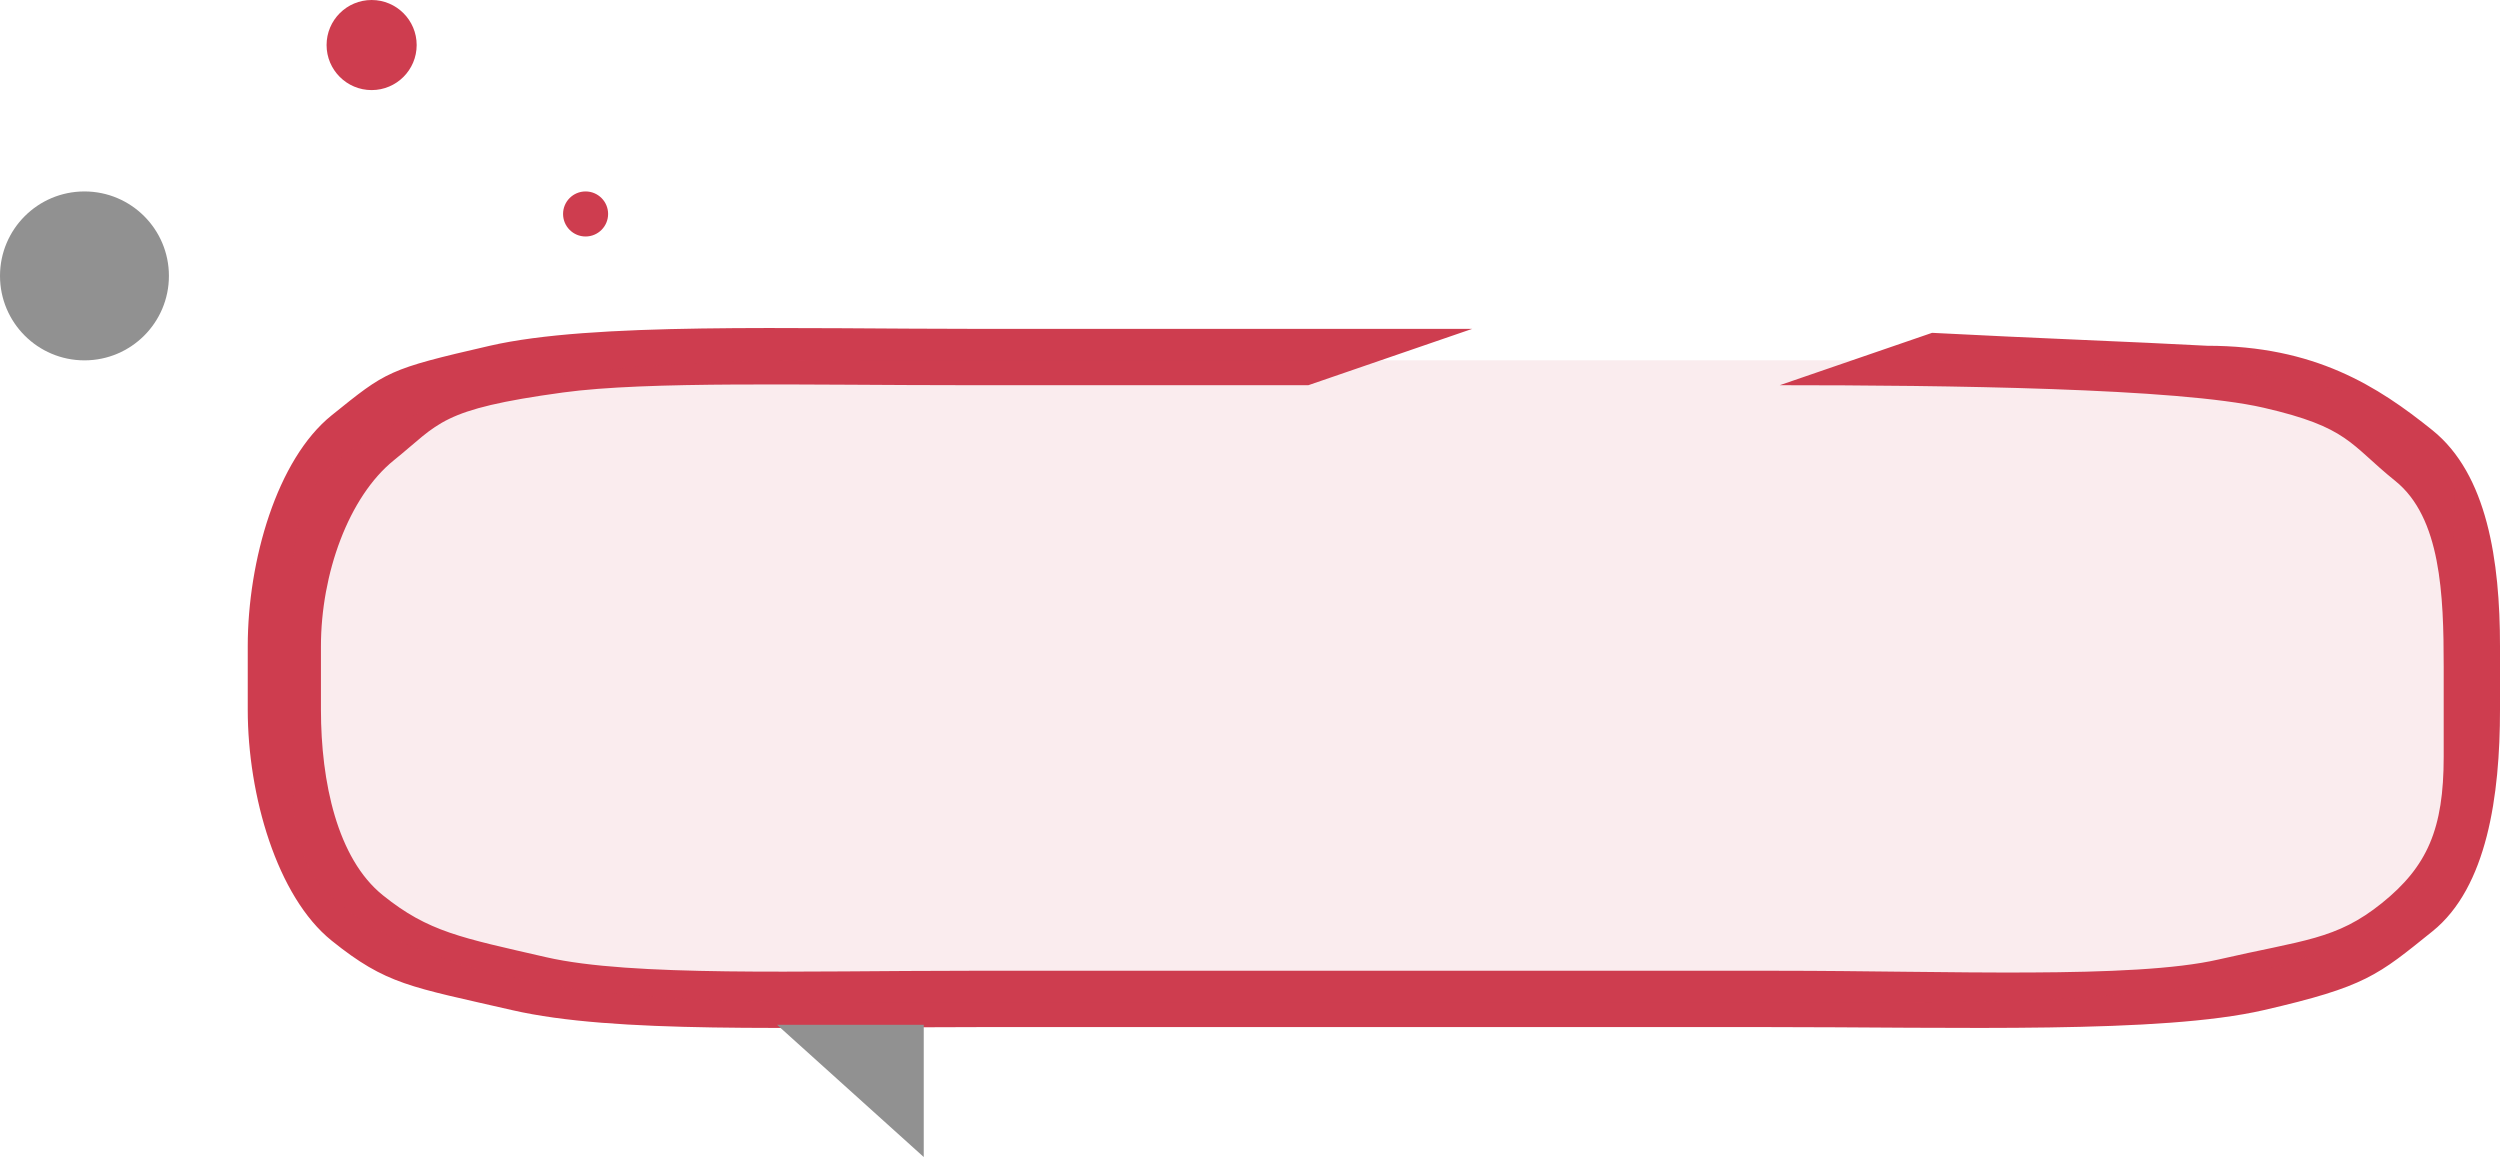
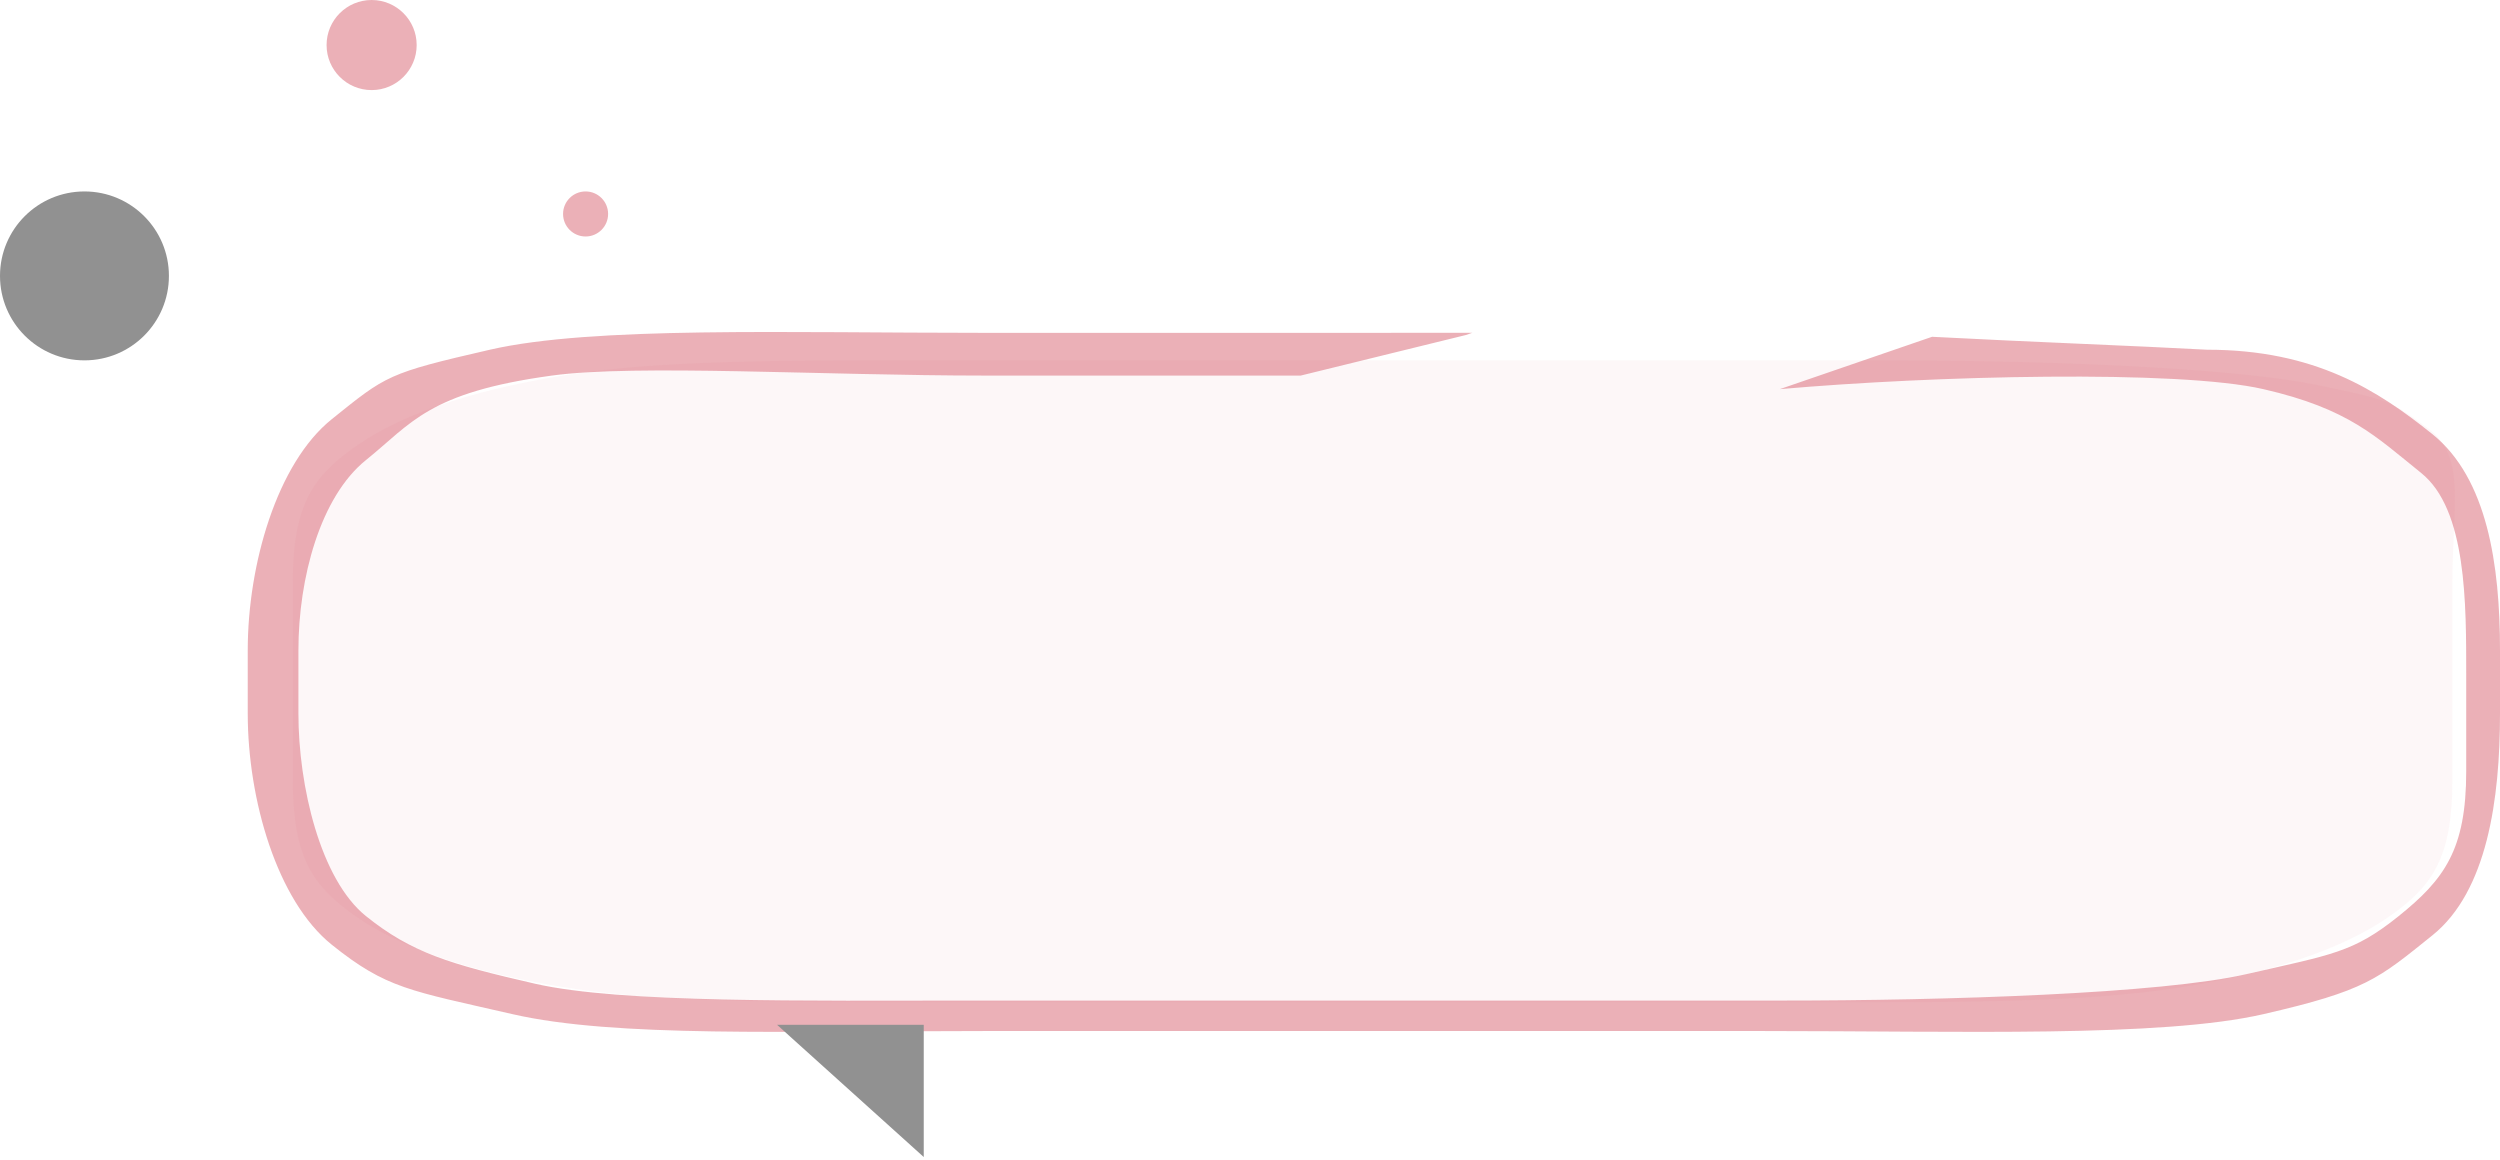
<svg xmlns="http://www.w3.org/2000/svg" width="222" height="103" viewBox="0 0 222 103" fill="none">
-   <path fill-rule="evenodd" clip-rule="evenodd" d="M130.733 29.204C130.558 29.263 130.367 29.328 130.158 29.4L116.186 34.205L86.061 34.206C71.594 34.206 57.5 33.829 50 34.852C39 36.352 39.054 37.593 35 40.852C30.946 44.111 28.5 50.979 28.5 57.383V63.027C28.5 69.43 29.946 76.241 34 79.5C38.054 82.759 40.92 83.257 48.5 85C56.08 86.743 71.168 86.204 86.061 86.204H157.939C172.832 86.204 189.42 86.947 197 85.204C204.58 83.461 207.446 83.463 211.5 80.204C215.554 76.945 217 73.607 217 67.204V59.204C217 52.8 216.751 45.963 212.698 42.704C208.644 39.444 208.58 37.947 201 36.204C193.42 34.461 172.832 34.206 157.939 34.206L158.044 34.205L171.569 29.556C180.664 30.035 189.553 30.352 196 30.704C205.553 30.704 211.136 34.293 216 38.204C220.864 42.115 222 49.791 222 57.383V63.027C222 70.618 220.864 78.793 216 82.704C211.136 86.615 210.096 87.612 201 89.704C191.904 91.795 174.125 91.204 156.47 91.204H87.53C69.875 91.204 54.596 91.795 45.5 89.704C36.404 87.612 34.319 87.444 29.455 83.533C24.59 79.622 22 70.618 22 63.027V57.383C22 49.791 24.591 40.788 29.455 36.877C34.319 32.966 34.404 32.795 43.5 30.703C52.596 28.612 69.875 29.206 87.53 29.206L130.733 29.204Z" fill="#CE3D4F" />
-   <path opacity="0.1" fill-rule="evenodd" clip-rule="evenodd" d="M76.615 32H167.159C184.759 32 199.354 32.855 205.788 34.192C212.222 35.53 212.154 35.528 215.595 38.029C219.036 40.53 217.774 44.832 217.774 51.673V69.327C217.774 76.168 215.942 78.648 212.501 81.149C209.059 83.65 204.01 85.613 197.576 86.95C191.141 88.288 184.759 89 167.159 89H76.615C59.015 89 52.633 88.288 46.199 86.95C39.764 85.613 34.715 83.65 31.274 81.149C27.832 78.648 26 76.168 26 69.327V51.673C26 44.832 27.832 42.352 31.274 39.851C34.715 37.35 39.764 35.387 46.199 34.05C52.633 32.712 59.015 32 76.615 32Z" fill="#CE3D4F" />
+   <path fill-rule="evenodd" clip-rule="evenodd" d="M130.733 29.555C130.558 29.614 130.367 29.68 130.158 29.752L115.5 33.352H87.53C73.063 33.352 56.5 32.329 49 33.352C38 34.852 36.554 37.593 32.5 40.852C28.446 44.111 26.5 51.331 26.5 57.735V63.379C26.5 69.782 28.446 78.093 32.5 81.352C36.554 84.611 39.92 85.609 47.5 87.352C55.08 89.095 71.608 88.852 86.5 88.852H158.044C172.937 88.852 191.92 88.243 199.5 86.5C207.08 84.757 208.946 84.611 213 81.352C217.054 78.093 219 75.445 219 68.5V60C219 53.596 219.054 45.259 215 42C210.946 38.741 208.58 36.301 201 34.558C193.42 32.815 171.674 33.352 158.044 34.557L171.569 29.907C180.664 30.387 189.553 30.703 196 31.055C205.553 31.055 211.136 34.645 216 38.556C220.864 42.467 222 50.143 222 57.735V63.379C222 70.97 220.864 79.145 216 83.055C211.136 86.966 210.096 87.964 201 90.055C191.904 92.147 174.125 91.555 156.47 91.555H87.53C69.875 91.555 54.596 92.147 45.5 90.055C36.404 87.964 34.319 87.796 29.455 83.885C24.59 79.974 22 70.97 22 63.379V57.735C22 50.143 24.591 41.14 29.455 37.229C34.319 33.318 34.404 33.147 43.5 31.055C52.596 28.964 69.875 29.558 87.53 29.558L130.733 29.555Z" fill="#CE3D4F" fill-opacity="0.41" />
+   <path opacity="0.1" fill-rule="evenodd" clip-rule="evenodd" d="M76.615 32H167.159C184.759 32 199.354 32.855 205.788 34.192C212.222 35.53 212.154 35.528 215.595 38.029C219.036 40.53 217.774 44.832 217.774 51.673V69.327C217.774 76.168 215.942 78.648 212.501 81.149C209.059 83.65 204.01 85.613 197.576 86.95C191.141 88.288 184.759 89 167.159 89H76.615C59.015 89 52.633 88.288 46.199 86.95C39.764 85.613 34.715 83.65 31.274 81.149C27.832 78.648 26 76.168 26 69.327V51.673C26 44.832 27.832 42.352 31.274 39.851C34.715 37.35 39.764 35.387 46.199 34.05C52.633 32.712 59.015 32 76.615 32Z" fill="#CE3D4F" fill-opacity="0.41" />
  <path fill-rule="evenodd" clip-rule="evenodd" d="M82.029 102.744V91H69L82.029 102.744Z" fill="#919191" />
-   <path d="M33 8C35.209 8 37 6.209 37 4C37 1.791 35.209 0 33 0C30.791 0 29 1.791 29 4C29 6.209 30.791 8 33 8Z" fill="#CE3D4F" />
-   <path d="M52 21C53.105 21 54 20.105 54 19C54 17.895 53.105 17 52 17C50.895 17 50 17.895 50 19C50 20.105 50.895 21 52 21Z" fill="#CE3D4F" />
+   <path d="M33 8C35.209 8 37 6.209 37 4C37 1.791 35.209 0 33 0C30.791 0 29 1.791 29 4C29 6.209 30.791 8 33 8Z" fill="#CE3D4F" fill-opacity="0.41" />
+   <path d="M52 21C53.105 21 54 20.105 54 19C54 17.895 53.105 17 52 17C50.895 17 50 17.895 50 19C50 20.105 50.895 21 52 21Z" fill="#CE3D4F" fill-opacity="0.41" />
  <path d="M7.5 32C11.642 32 15 28.642 15 24.5C15 20.358 11.642 17 7.5 17C3.358 17 0 20.358 0 24.5C0 28.642 3.358 32 7.5 32Z" fill="#919191" />
</svg>
